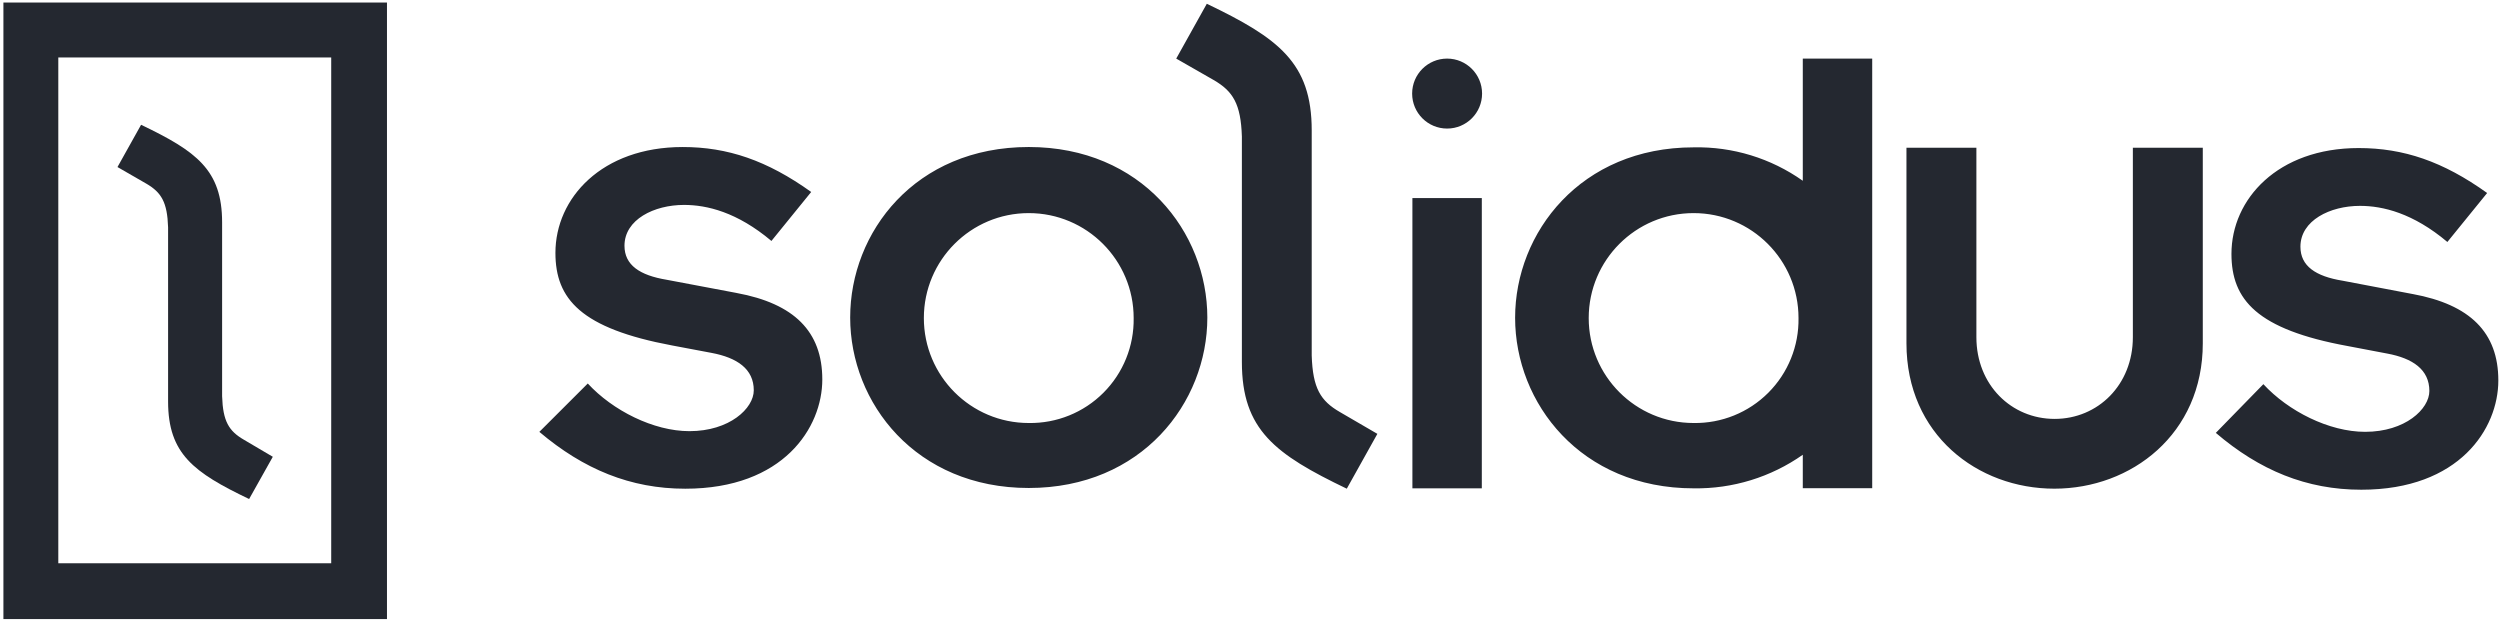
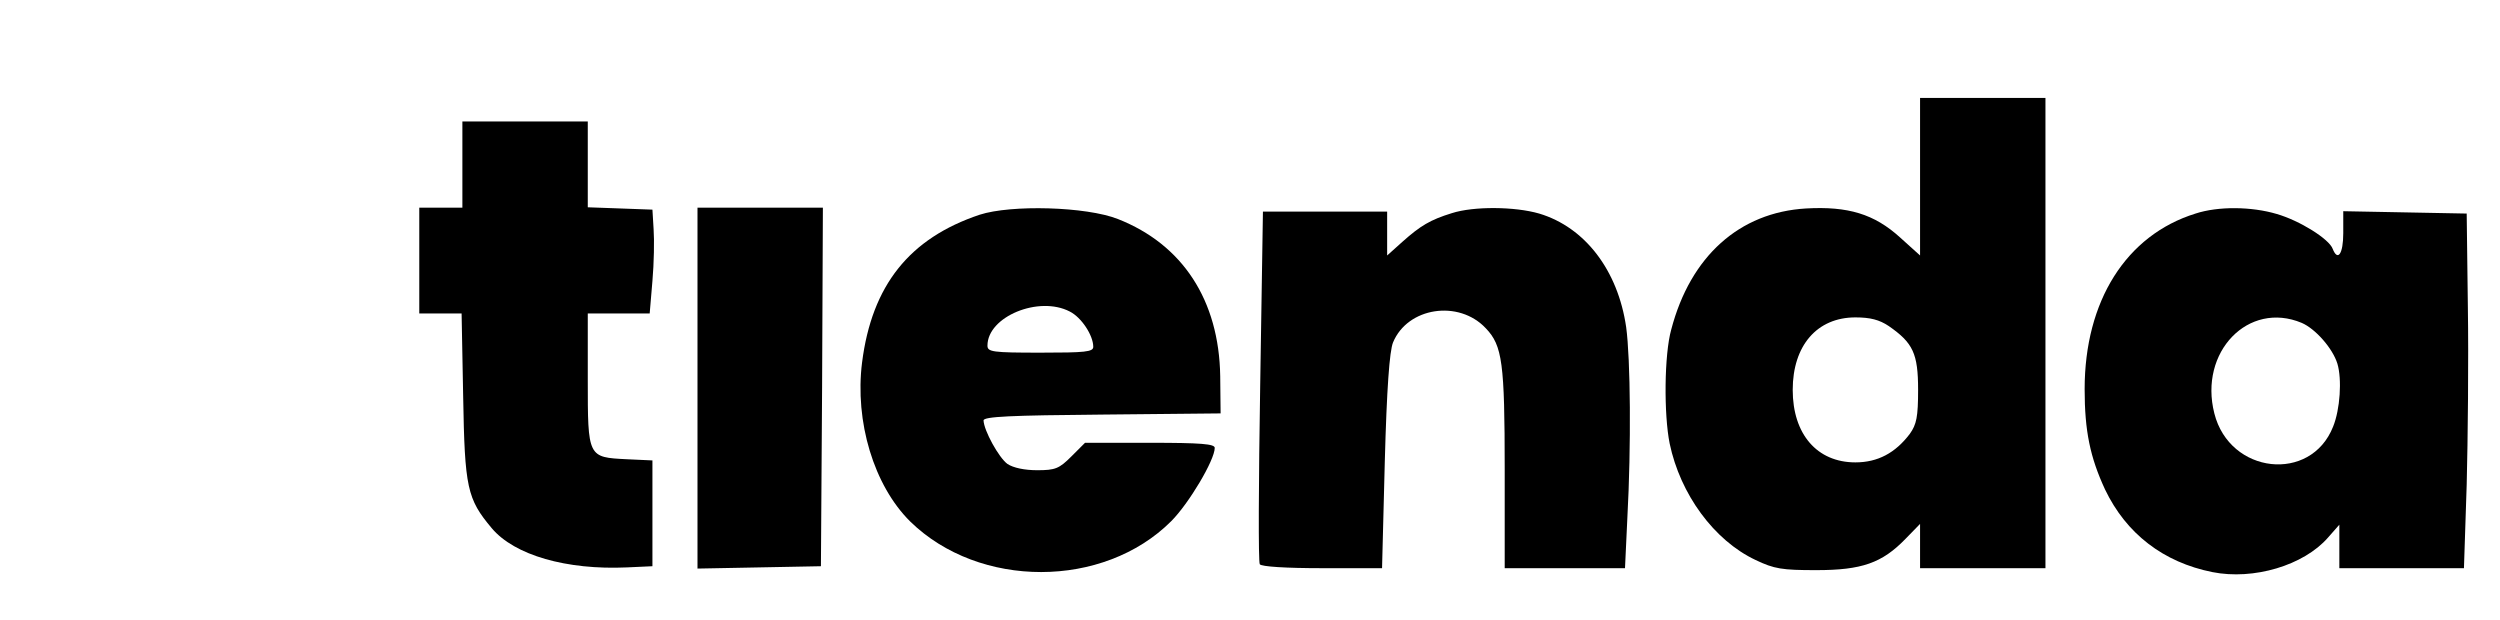
- <svg xmlns="http://www.w3.org/2000/svg" width="153" height="38" viewBox="0 0 153 38">
-   <g fill="#242830" fill-rule="nonzero">
-     <path d="M45.082 17.93l-4.28-.808c-1.648-.273-2.584-.899-2.584-2.082 0-1.606 1.814-2.499 3.643-2.499 1.396 0 3.247.434 5.35 2.205l2.434-2.997c-2.707-1.937-5.12-2.751-7.864-2.751-4.954 0-7.789 3.126-7.789 6.476 0 2.831 1.562 4.624 7.142 5.668l2.413.455c1.562.294 2.584.979 2.584 2.291 0 1.103-1.482 2.499-3.937 2.499-2.204 0-4.702-1.268-6.222-2.917l-2.964 2.96c2.707 2.291 5.58 3.479 8.929 3.479 6.018 0 8.388-3.746 8.388-6.685s-1.728-4.646-5.243-5.293zM62.96 8.997c-6.955 0-10.929 5.208-10.929 10.437 0 5.229 4.018 10.431 10.929 10.431 6.912 0 10.929-5.208 10.929-10.431 0-5.224-4.018-10.437-10.929-10.437zm0 16.891c-3.545 0-6.42-2.875-6.42-6.423 0-3.547 2.874-6.423 6.42-6.423 3.545 0 6.42 2.875 6.42 6.423.028 1.712-.64 3.362-1.85 4.572-1.21 1.211-2.859 1.878-4.57 1.851zM88.563 3.586c-1.182 0-2.14.958-2.14 2.141 0 1.182.958 2.141 2.14 2.141 1.182 0 2.14-.958 2.14-2.141 0-1.182-.958-2.141-2.14-2.141zm-2.124 8.537h4.248v17.764h-4.248v-17.764zm23.892-1.06c-1.951-1.38-4.293-2.096-6.682-2.045-6.906 0-10.924 5.208-10.924 10.431 0 5.224 4.018 10.437 10.924 10.437 2.388.038 4.727-.681 6.682-2.055v2.045h4.248V3.586h-4.248v7.477zm-6.682 14.825c-3.545 0-6.42-2.875-6.42-6.423 0-3.547 2.874-6.423 6.42-6.423 3.545 0 6.42 2.875 6.42 6.423.028 1.712-.64 3.362-1.85 4.572-1.21 1.211-2.859 1.878-4.57 1.851zm26.882-5.25c0 2.917-2.14 4.999-4.788 4.999-2.648 0-4.788-2.082-4.788-4.999V9.04h-4.28V21.012c0 5.582 4.349 8.895 9.052 8.895 4.702 0 9.084-3.334 9.084-8.895V9.04h-4.28V20.638zm17.119-2.644l-4.28-.814c-1.648-.268-2.584-.894-2.584-2.082 0-1.606 1.814-2.499 3.643-2.499 1.396 0 3.247.439 5.35 2.21l2.434-2.997c-2.702-1.937-5.12-2.751-7.864-2.751-4.954 0-7.784 3.126-7.784 6.476 0 2.81 1.557 4.624 7.115 5.641l2.418.46c1.557.289 2.579.979 2.579 2.291 0 1.103-1.477 2.499-3.932 2.499-2.209 0-4.708-1.268-6.227-2.917l-2.91 2.981c2.68 2.291 5.548 3.479 8.902 3.479 6.013 0 8.388-3.746 8.388-6.685 0-2.938-1.728-4.646-5.248-5.293zm-67.373 3.768V7.98c0-4.148-2.038-5.646-6.42-7.75L71.985 3.586l2.29 1.311c1.182.685 1.664 1.456 1.728 3.457V22.158c0 4.148 2.038 5.646 6.42 7.75l1.872-3.356-2.29-1.333c-1.188-.685-1.664-1.456-1.728-3.457zM.209 37.888H23.683V.155H.209V37.888zM3.568 3.516H20.27V34.473H3.568V3.516z" />
-     <path d="M13.593 24.245V13.61c0-3.211-1.573-4.351-4.959-5.973L7.19 10.223l1.765 1.017c.915.535 1.284 1.124 1.332 2.676v10.651c0 3.211 1.573 4.351 4.959 5.973l1.45-2.585-1.771-1.044c-.915-.53-1.284-1.124-1.332-2.665z" />
+ <svg xmlns="http://www.w3.org/2000/svg" version="1.0" width="638pt" height="158pt" viewBox="0 0 638 158" preserveAspectRatio="xMidYMid meet">
+   <g transform="translate(0,158) scale(0.1,-0.1)" fill="#000000" stroke="none">
+     <path d="M4900 1129 l0 -201 -51 46 c-66 60 -133 80 -240 74 -170 -10 -295 -122 -344 -309 -18 -64 -19 -217 -4 -291 27 -129 113 -247 219 -297 48 -23 68 -26 155 -26 116 0 168 18 228 80 l37 38 0 -56 0 -57 160 0 160 0 0 600 0 600 -160 0 -160 0 0 -201z m-80 -381 c62 -43 75 -70 75 -163 0 -69 -4 -88 -21 -112 -37 -49 -82 -73 -139 -73 -98 0 -160 72 -160 185 0 113 62 185 160 185 38 0 61 -6 85 -22z" />
+     <path d="M1180 1160 l0 -110 -55 0 -55 0 0 -135 0 -135 54 0 54 0 4 -212 c4 -233 10 -261 73 -336 58 -69 191 -107 345 -100 l65 3 0 135 0 135 -65 3 c-100 5 -100 4 -100 204 l0 168 79 0 79 0 7 83 c4 45 5 105 3 132 l-3 50 -82 3 -83 3 0 109 0 110 -160 0 -160 0 0 -110z" />
+     <path d="M1780 590 l0 -461 158 3 157 3 3 458 2 457 -160 0 -160 0 0 -460z" />
+     <path d="M2500 1032 c-179 -60 -275 -180 -300 -377 -19 -151 30 -314 123 -406 176 -172 493 -172 666 1 45 45 111 156 111 187 0 10 -34 13 -165 13 l-166 0 -35 -35 c-31 -31 -41 -35 -87 -35 -32 0 -61 6 -76 16 -22 16 -60 85 -61 111 0 10 70 13 303 15 l302 3 -1 95 c-3 194 -96 336 -261 401 -81 32 -273 37 -353 11z m230 -247 c30 -15 60 -61 60 -90 0 -13 -20 -15 -135 -15 -123 0 -135 2 -135 18 0 74 131 128 210 87z" />
+     <path d="M3705 1036 c-55 -17 -80 -32 -126 -73 l-39 -35 0 56 0 56 -158 0 -159 0 -7 -445 c-4 -245 -5 -449 -1 -455 4 -6 66 -10 159 -10 l153 0 7 272 c5 186 12 282 21 304 37 90 168 110 237 36 42 -44 48 -88 48 -359 l0 -253 153 0 154 0 6 128 c10 184 8 406 -3 487 -21 145 -105 255 -222 290 -62 18 -167 19 -223 1z" />
+     <path d="M5603 1035 c-177 -55 -283 -223 -283 -448 0 -107 14 -174 52 -256 54 -113 149 -186 274 -211 105 -21 233 17 295 88 l29 33 0 -56 0 -55 159 0 159 0 7 213 c3 116 5 320 3 452 l-3 240 -157 3 -158 3 0 -56 c0 -53 -14 -73 -27 -40 -9 25 -84 72 -143 89 -64 19 -149 20 -207 1z m271 -279 c35 -15 79 -65 91 -104 12 -40 7 -117 -11 -161 -57 -144 -264 -121 -303 34 -40 157 87 288 223 231z" />
  </g>
</svg>
